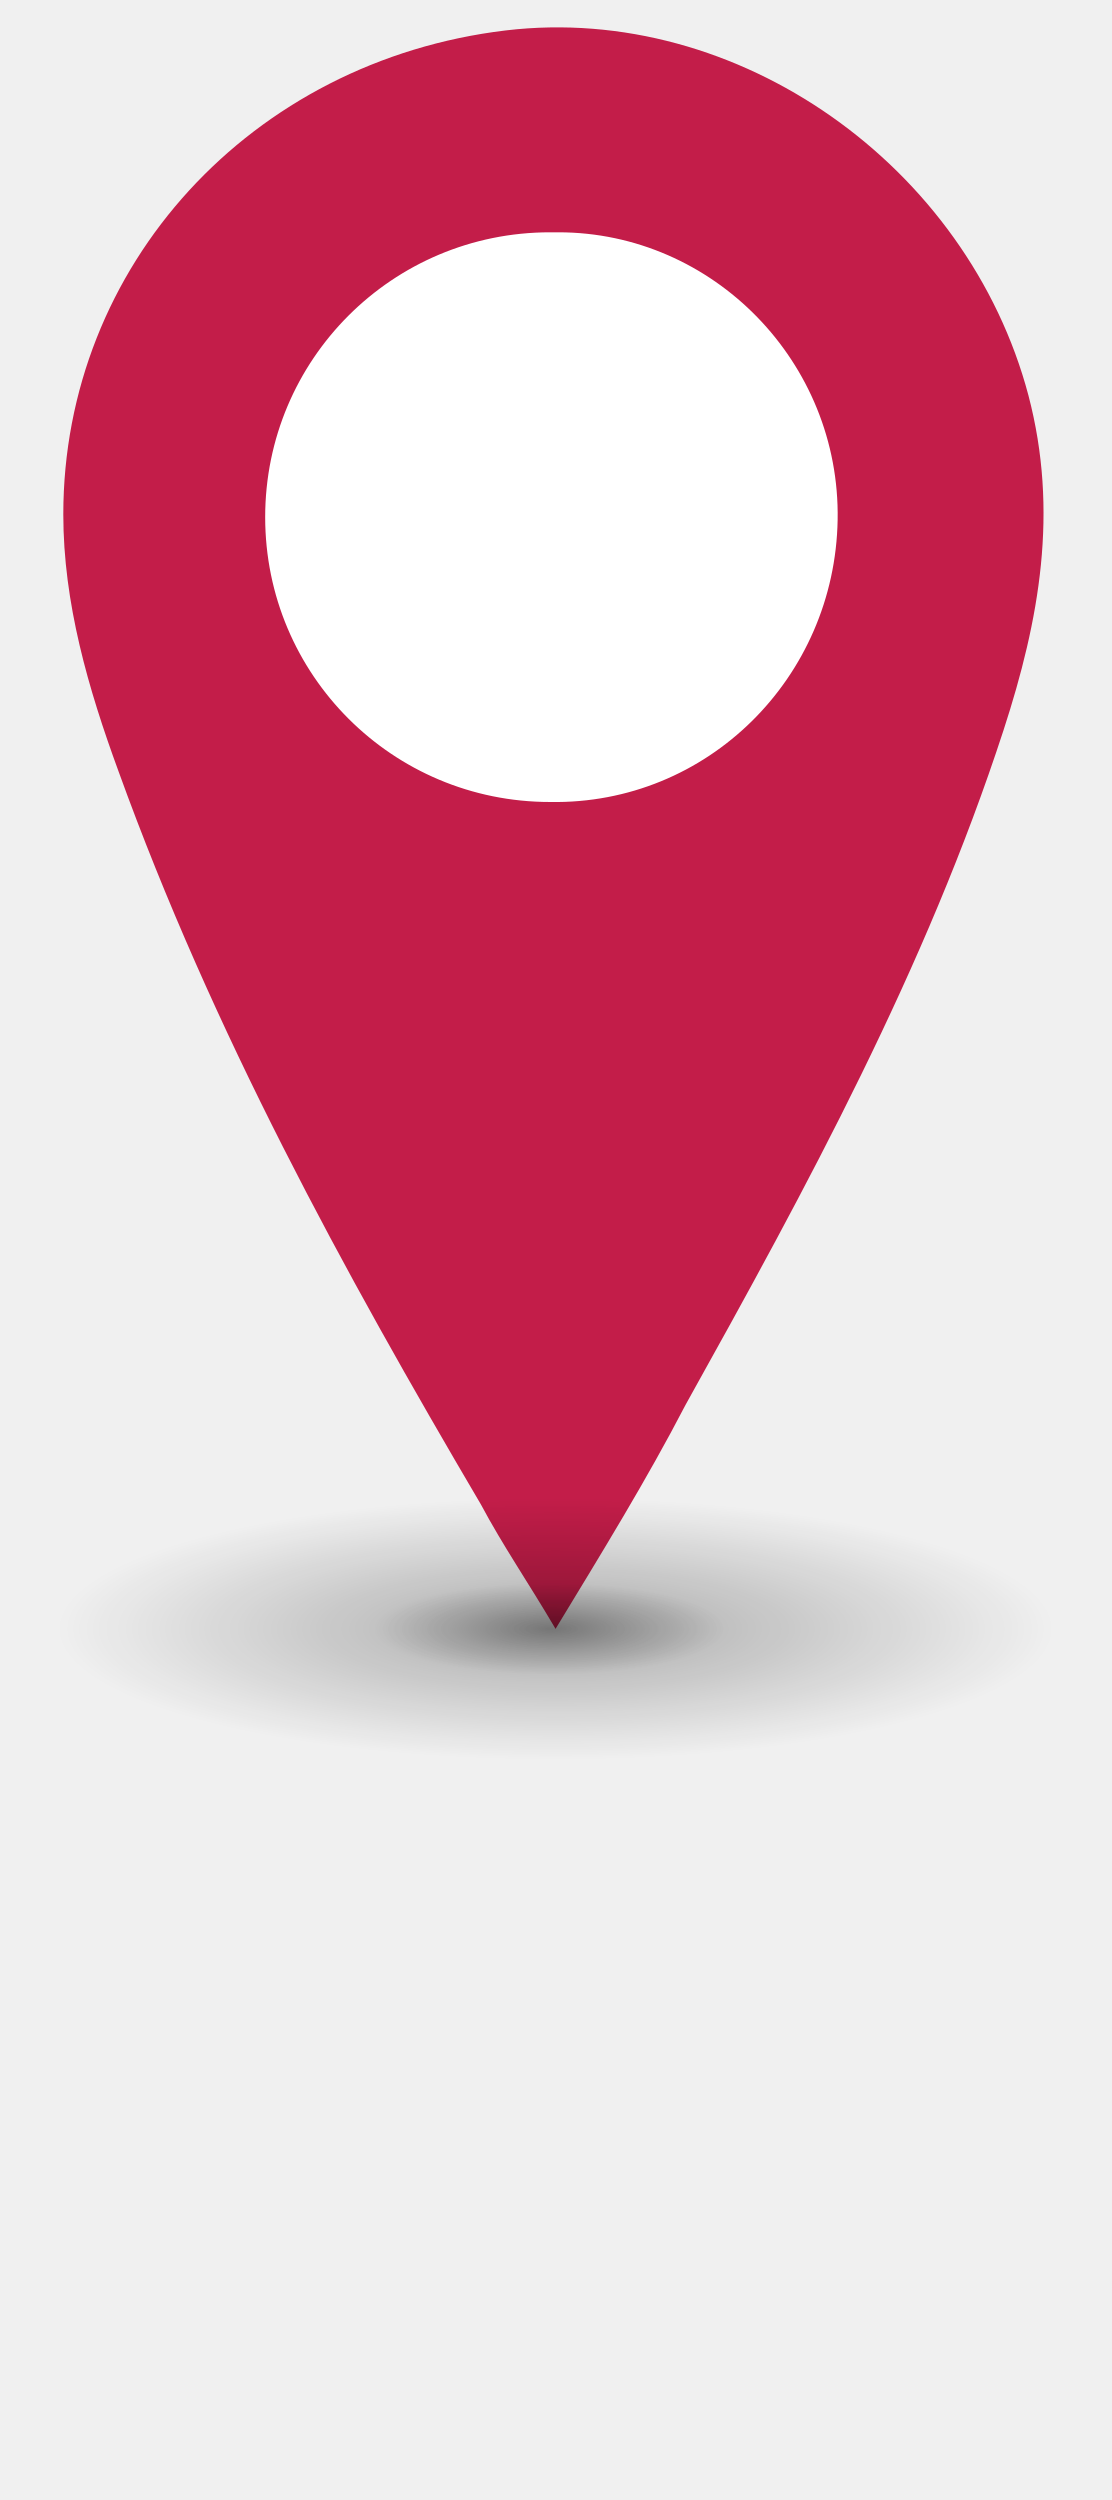
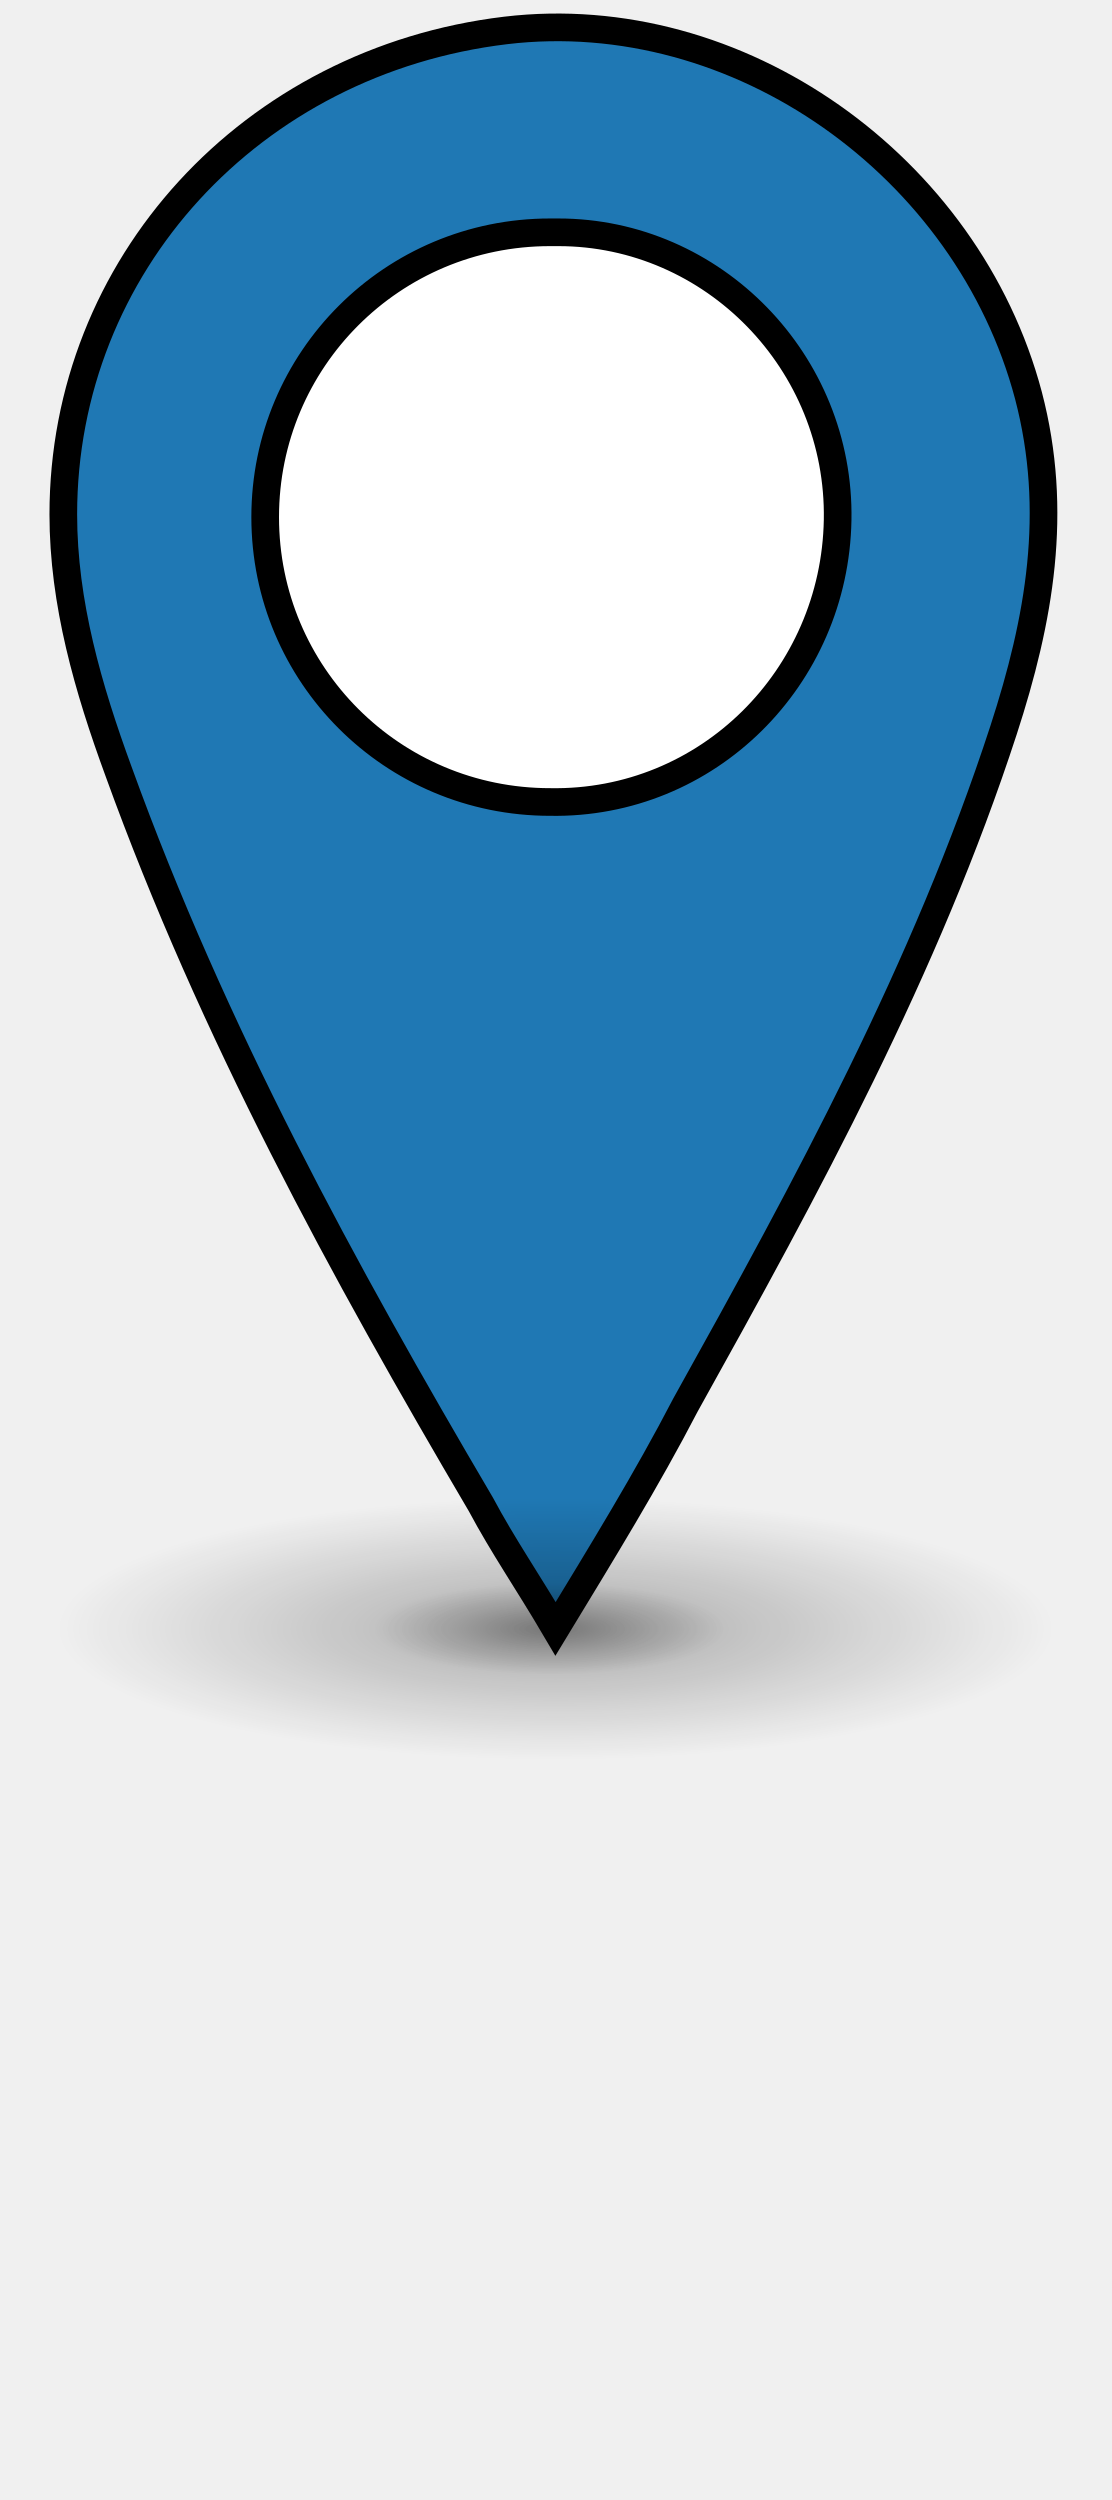
<svg xmlns="http://www.w3.org/2000/svg" version="1.1" id="Layer_1" x="0px" y="0px" viewBox="0 0 40 90.4" style="enable-background:new 0 0 40 90.4;" xml:space="preserve" width="40px" height="90px">
  <style type="text/css">
	.st0{fill:#FFFFFF;}
	.st1{opacity:0.3;fill:url(#SVGID_1_);}
	.st2{opacity:0.3;fill:url(#SVGID_2_);}
- 	.st3{fill:#c31d49;}
+ 	.st3{fill:#1f78b4;stroke:#000000;}
</style>
  <g>
    <circle class="st0" cx="20" cy="18.8" r="12.5" />
    <g id="Group_97" transform="translate(-932 -380)">
      <circle id="Ellipse_2" class="st0" cx="951.8" cy="398.7" r="11.6" />
      <g id="Group_96" transform="translate(932 380)">
        <path class="st3" id="Path_3" d="M20,58.9c-1-1.7-1.9-3-2.7-4.5c-5-8.5-9.7-17.1-13.1-26.5c-1.1-3-2-6.1-2-9.3c0-9,6.8-16.4,16-17.5     c8.4-1,16.7,4.9,18.9,13.2c1.1,4.2,0.4,8.1-0.9,12.1c-2.8,8.6-7.1,16.5-11.5,24.4C23.3,53.5,21.7,56.1,20,58.9z M19.8,8.4     C14.1,8.4,9.5,13,9.5,18.7S14.1,29,19.8,29c5.7,0.1,10.3-4.5,10.4-10.2S25.7,8.4,20.1,8.4C20,8.4,19.9,8.4,19.8,8.4L19.8,8.4z" />
      </g>
    </g>
  </g>
  <radialGradient id="SVGID_1_" cx="20" cy="58.9" r="18.041" gradientTransform="matrix(1 0 0 0.2627 0 43.427)" gradientUnits="userSpaceOnUse">
    <stop offset="0" style="stop-color:#000000" />
    <stop offset="1" style="stop-color:#000000;stop-opacity:0" />
  </radialGradient>
  <ellipse class="st1" cx="20" cy="58.9" rx="24.8" ry="5.9" />
  <radialGradient id="SVGID_2_" cx="26.54" cy="94.094" r="18.041" gradientTransform="matrix(0.35 0 0 9.169042e-02 10.5099 50.2725)" gradientUnits="userSpaceOnUse">
    <stop offset="0" style="stop-color:#000000" />
    <stop offset="1" style="stop-color:#000000;stop-opacity:0" />
  </radialGradient>
  <ellipse class="st2" cx="19.8" cy="58.9" rx="8.7" ry="2" />
</svg>
